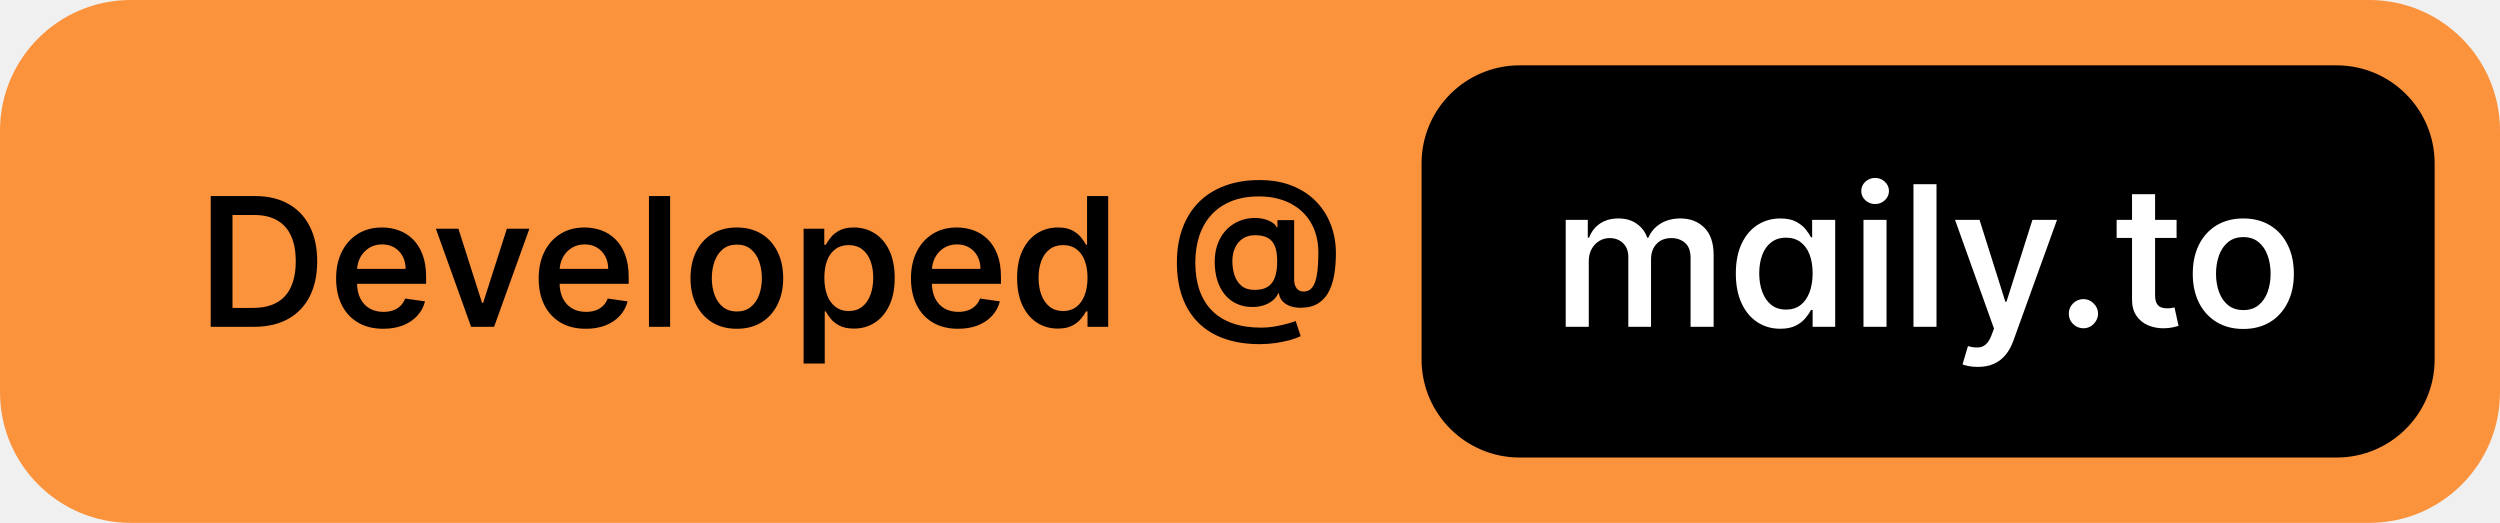
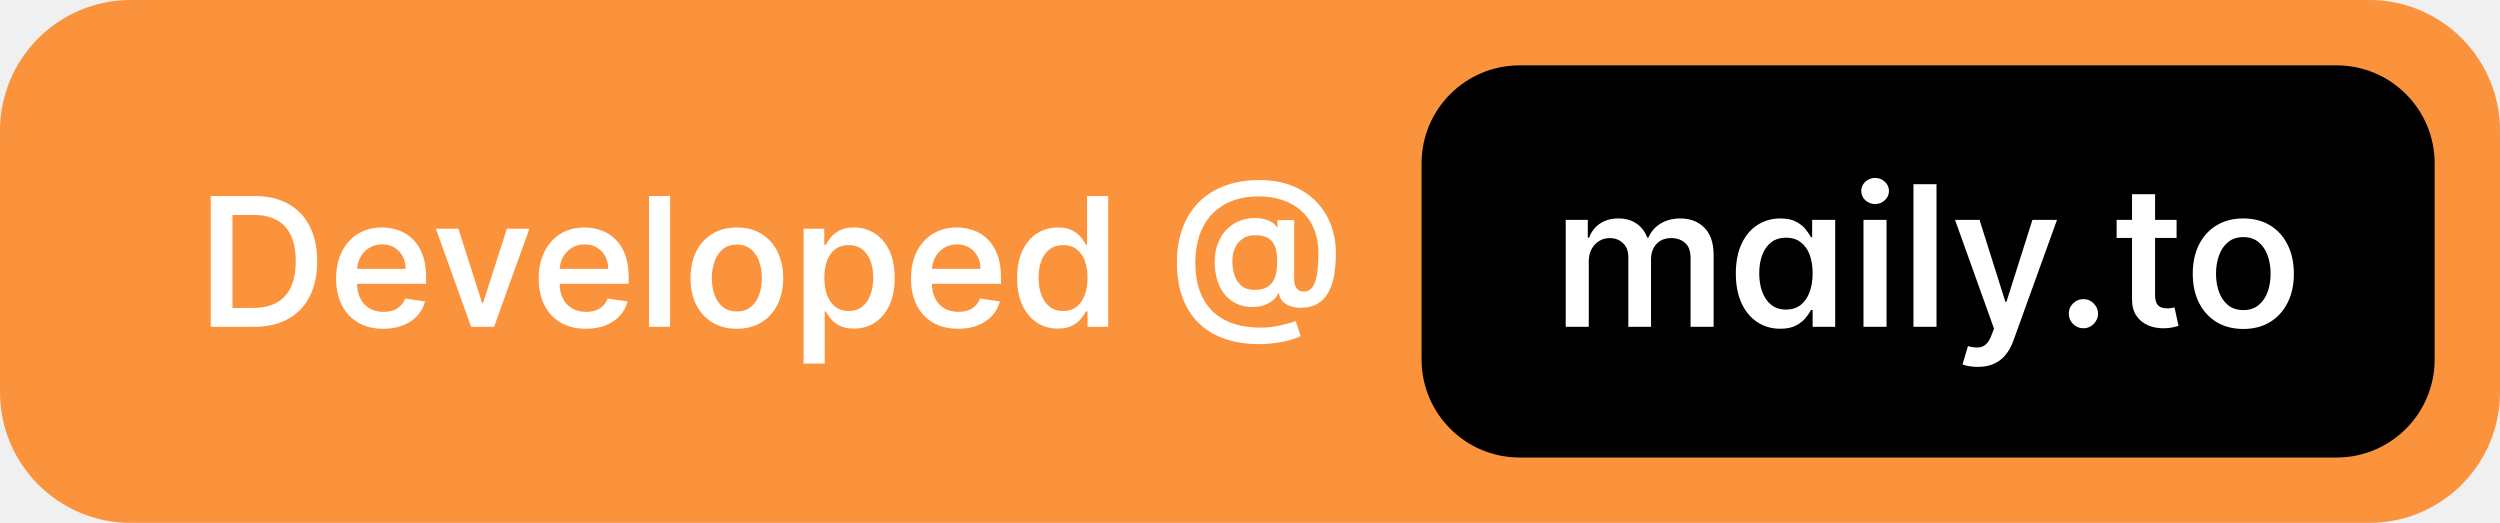
<svg xmlns="http://www.w3.org/2000/svg" width="153" height="32" viewBox="0 0 153 32" fill="none">
  <rect width="153" height="32" rx="8" fill="#FB923C" />
-   <path d="M15.549 20H12.896V12H15.615C16.407 12 17.085 12.16 17.65 12.48C18.218 12.798 18.653 13.255 18.955 13.852C19.26 14.448 19.412 15.16 19.412 15.988C19.412 16.822 19.26 17.539 18.955 18.141C18.65 18.74 18.209 19.199 17.631 19.52C17.055 19.84 16.361 20 15.549 20ZM14.229 18.844H15.482C16.063 18.844 16.547 18.736 16.936 18.52C17.324 18.303 17.614 17.983 17.807 17.559C18.002 17.134 18.1 16.611 18.1 15.988C18.1 15.368 18.003 14.849 17.811 14.43C17.618 14.008 17.331 13.69 16.951 13.477C16.574 13.263 16.104 13.156 15.541 13.156H14.229V18.844ZM23.457 20.121C22.861 20.121 22.346 19.995 21.914 19.742C21.482 19.487 21.15 19.129 20.918 18.668C20.686 18.204 20.57 17.662 20.57 17.039C20.57 16.422 20.686 15.879 20.918 15.41C21.152 14.941 21.479 14.577 21.898 14.316C22.318 14.053 22.81 13.922 23.375 13.922C23.732 13.922 24.072 13.979 24.395 14.094C24.717 14.208 25.005 14.388 25.258 14.633C25.51 14.875 25.71 15.188 25.855 15.57C26.004 15.953 26.078 16.412 26.078 16.945V17.367H21.23V16.453H24.824C24.824 16.167 24.764 15.912 24.645 15.688C24.525 15.461 24.357 15.283 24.141 15.152C23.927 15.022 23.677 14.957 23.391 14.957C23.081 14.957 22.81 15.031 22.578 15.18C22.349 15.328 22.171 15.523 22.043 15.766C21.918 16.008 21.854 16.271 21.852 16.555V17.309C21.852 17.684 21.919 18.004 22.055 18.27C22.19 18.535 22.379 18.738 22.621 18.879C22.863 19.017 23.146 19.086 23.469 19.086C23.685 19.086 23.88 19.056 24.055 18.996C24.229 18.934 24.379 18.842 24.504 18.723C24.631 18.6 24.729 18.449 24.797 18.27L26.012 18.445C25.926 18.781 25.767 19.076 25.535 19.328C25.306 19.578 25.014 19.773 24.66 19.914C24.309 20.052 23.908 20.121 23.457 20.121ZM32.398 14L30.238 20H28.832L26.676 14H28.055L29.504 18.539H29.566L31.02 14H32.398ZM35.853 20.121C35.257 20.121 34.743 19.995 34.31 19.742C33.878 19.487 33.546 19.129 33.315 18.668C33.083 18.204 32.967 17.662 32.967 17.039C32.967 16.422 33.083 15.879 33.315 15.41C33.549 14.941 33.876 14.577 34.295 14.316C34.714 14.053 35.206 13.922 35.772 13.922C36.128 13.922 36.468 13.979 36.791 14.094C37.114 14.208 37.402 14.388 37.654 14.633C37.907 14.875 38.106 15.188 38.252 15.57C38.4 15.953 38.475 16.412 38.475 16.945V17.367H33.627V16.453H37.221C37.221 16.167 37.161 15.912 37.041 15.688C36.921 15.461 36.753 15.283 36.537 15.152C36.324 15.022 36.074 14.957 35.787 14.957C35.477 14.957 35.206 15.031 34.975 15.18C34.745 15.328 34.567 15.523 34.44 15.766C34.315 16.008 34.251 16.271 34.248 16.555V17.309C34.248 17.684 34.316 18.004 34.451 18.27C34.587 18.535 34.775 18.738 35.018 18.879C35.26 19.017 35.542 19.086 35.865 19.086C36.081 19.086 36.277 19.056 36.451 18.996C36.626 18.934 36.775 18.842 36.9 18.723C37.028 18.6 37.126 18.449 37.193 18.27L38.408 18.445C38.322 18.781 38.163 19.076 37.932 19.328C37.703 19.578 37.411 19.773 37.057 19.914C36.705 20.052 36.304 20.121 35.853 20.121ZM41.01 12V20H39.717V12H41.01ZM45.095 20.121C44.519 20.121 44.019 19.992 43.595 19.734C43.17 19.474 42.841 19.112 42.606 18.648C42.375 18.185 42.259 17.645 42.259 17.027C42.259 16.405 42.375 15.861 42.606 15.395C42.841 14.928 43.17 14.566 43.595 14.309C44.019 14.051 44.519 13.922 45.095 13.922C45.67 13.922 46.17 14.051 46.595 14.309C47.019 14.566 47.347 14.928 47.579 15.395C47.813 15.861 47.931 16.405 47.931 17.027C47.931 17.645 47.813 18.185 47.579 18.648C47.347 19.112 47.019 19.474 46.595 19.734C46.17 19.992 45.67 20.121 45.095 20.121ZM45.099 19.062C45.442 19.062 45.726 18.97 45.95 18.785C46.177 18.6 46.346 18.354 46.458 18.047C46.57 17.737 46.626 17.396 46.626 17.023C46.626 16.648 46.57 16.306 46.458 15.996C46.346 15.684 46.177 15.435 45.95 15.25C45.726 15.062 45.442 14.969 45.099 14.969C44.752 14.969 44.466 15.062 44.239 15.25C44.013 15.435 43.843 15.684 43.731 15.996C43.62 16.306 43.563 16.648 43.563 17.023C43.563 17.396 43.62 17.737 43.731 18.047C43.843 18.354 44.013 18.6 44.239 18.785C44.466 18.97 44.752 19.062 45.099 19.062ZM49.181 22.25V14H50.446V14.98H50.536C50.609 14.848 50.711 14.699 50.841 14.535C50.971 14.368 51.149 14.225 51.376 14.105C51.602 13.983 51.897 13.922 52.259 13.922C52.73 13.922 53.155 14.042 53.532 14.281C53.91 14.521 54.208 14.871 54.427 15.332C54.645 15.793 54.755 16.353 54.755 17.012C54.755 17.663 54.647 18.22 54.431 18.684C54.215 19.145 53.919 19.497 53.544 19.742C53.169 19.987 52.742 20.109 52.263 20.109C51.908 20.109 51.617 20.051 51.388 19.934C51.161 19.816 50.98 19.676 50.845 19.512C50.712 19.348 50.609 19.197 50.536 19.059H50.474V22.25H49.181ZM50.45 17C50.45 17.404 50.508 17.759 50.622 18.066C50.739 18.371 50.908 18.609 51.13 18.781C51.351 18.951 51.621 19.035 51.938 19.035C52.267 19.035 52.543 18.947 52.767 18.77C52.991 18.592 53.158 18.35 53.27 18.043C53.385 17.736 53.442 17.388 53.442 17C53.442 16.615 53.386 16.272 53.274 15.973C53.162 15.671 52.995 15.434 52.77 15.262C52.549 15.087 52.272 15 51.938 15C51.616 15 51.343 15.083 51.122 15.25C50.901 15.414 50.733 15.646 50.618 15.945C50.506 16.245 50.45 16.596 50.45 17ZM58.638 20.121C58.041 20.121 57.527 19.995 57.095 19.742C56.662 19.487 56.33 19.129 56.099 18.668C55.867 18.204 55.751 17.662 55.751 17.039C55.751 16.422 55.867 15.879 56.099 15.41C56.333 14.941 56.66 14.577 57.079 14.316C57.498 14.053 57.991 13.922 58.556 13.922C58.912 13.922 59.252 13.979 59.575 14.094C59.898 14.208 60.186 14.388 60.438 14.633C60.691 14.875 60.89 15.188 61.036 15.57C61.185 15.953 61.259 16.412 61.259 16.945V17.367H56.411V16.453H60.005C60.005 16.167 59.945 15.912 59.825 15.688C59.705 15.461 59.537 15.283 59.321 15.152C59.108 15.022 58.858 14.957 58.571 14.957C58.261 14.957 57.991 15.031 57.759 15.18C57.53 15.328 57.351 15.523 57.224 15.766C57.099 16.008 57.035 16.271 57.032 16.555V17.309C57.032 17.684 57.1 18.004 57.235 18.27C57.371 18.535 57.56 18.738 57.802 18.879C58.044 19.017 58.327 19.086 58.649 19.086C58.866 19.086 59.061 19.056 59.235 18.996C59.41 18.934 59.56 18.842 59.685 18.723C59.812 18.6 59.91 18.449 59.977 18.27L61.192 18.445C61.106 18.781 60.948 19.076 60.716 19.328C60.487 19.578 60.195 19.773 59.841 19.914C59.489 20.052 59.088 20.121 58.638 20.121ZM64.739 20.109C64.26 20.109 63.833 19.987 63.458 19.742C63.083 19.497 62.787 19.145 62.571 18.684C62.355 18.22 62.247 17.663 62.247 17.012C62.247 16.353 62.356 15.793 62.575 15.332C62.794 14.871 63.092 14.521 63.47 14.281C63.847 14.042 64.273 13.922 64.747 13.922C65.109 13.922 65.403 13.983 65.63 14.105C65.856 14.225 66.035 14.368 66.165 14.535C66.295 14.699 66.395 14.848 66.466 14.98H66.528V12H67.821V20H66.556V19.059H66.466C66.393 19.197 66.289 19.348 66.153 19.512C66.02 19.676 65.84 19.816 65.61 19.934C65.384 20.051 65.093 20.109 64.739 20.109ZM65.067 19.035C65.385 19.035 65.655 18.951 65.876 18.781C66.097 18.609 66.265 18.371 66.38 18.066C66.497 17.759 66.556 17.404 66.556 17C66.556 16.596 66.498 16.245 66.384 15.945C66.269 15.646 66.101 15.414 65.88 15.25C65.659 15.083 65.388 15 65.067 15C64.734 15 64.455 15.087 64.231 15.262C64.007 15.434 63.84 15.671 63.727 15.973C63.616 16.272 63.56 16.615 63.56 17C63.56 17.388 63.617 17.736 63.731 18.043C63.846 18.35 64.014 18.592 64.235 18.77C64.459 18.947 64.737 19.035 65.067 19.035ZM77.108 21.062C76.293 21.062 75.571 20.952 74.94 20.73C74.31 20.509 73.779 20.185 73.347 19.758C72.914 19.328 72.586 18.805 72.362 18.188C72.138 17.57 72.026 16.865 72.026 16.07C72.026 15.294 72.14 14.596 72.366 13.977C72.593 13.357 72.922 12.827 73.355 12.387C73.789 11.947 74.319 11.609 74.944 11.375C75.572 11.138 76.283 11.02 77.077 11.02C77.832 11.02 78.5 11.137 79.081 11.371C79.662 11.603 80.151 11.925 80.55 12.336C80.948 12.747 81.249 13.223 81.452 13.762C81.655 14.301 81.757 14.879 81.757 15.496C81.757 15.926 81.727 16.338 81.667 16.734C81.607 17.128 81.502 17.48 81.351 17.793C81.2 18.103 80.989 18.35 80.718 18.535C80.45 18.72 80.106 18.819 79.686 18.832C79.444 18.842 79.222 18.816 79.019 18.754C78.815 18.691 78.647 18.594 78.515 18.461C78.382 18.328 78.3 18.16 78.269 17.957H78.222C78.159 18.111 78.05 18.254 77.894 18.387C77.737 18.517 77.542 18.62 77.308 18.695C77.076 18.768 76.811 18.798 76.515 18.785C76.192 18.77 75.896 18.695 75.628 18.562C75.362 18.43 75.133 18.244 74.94 18.004C74.748 17.764 74.599 17.478 74.495 17.145C74.394 16.811 74.341 16.438 74.339 16.023C74.341 15.62 74.4 15.262 74.515 14.949C74.629 14.634 74.785 14.365 74.983 14.141C75.181 13.917 75.408 13.74 75.663 13.609C75.918 13.479 76.184 13.397 76.46 13.363C76.736 13.327 76.993 13.332 77.23 13.379C77.469 13.426 77.668 13.497 77.827 13.594C77.986 13.69 78.086 13.796 78.128 13.91H78.179V13.473H79.202V17.145C79.205 17.345 79.255 17.512 79.355 17.645C79.456 17.777 79.598 17.844 79.78 17.844C80.004 17.844 80.181 17.759 80.311 17.59C80.444 17.418 80.539 17.155 80.597 16.801C80.654 16.447 80.683 15.993 80.683 15.441C80.683 15.022 80.627 14.635 80.515 14.281C80.403 13.925 80.241 13.607 80.03 13.328C79.819 13.05 79.564 12.812 79.265 12.617C78.968 12.422 78.632 12.273 78.257 12.172C77.884 12.07 77.481 12.02 77.046 12.02C76.413 12.02 75.855 12.116 75.37 12.309C74.888 12.501 74.482 12.776 74.151 13.133C73.823 13.49 73.575 13.915 73.405 14.41C73.239 14.905 73.154 15.456 73.151 16.062C73.154 16.703 73.241 17.272 73.413 17.77C73.588 18.264 73.844 18.681 74.183 19.02C74.521 19.358 74.94 19.615 75.44 19.789C75.94 19.963 76.516 20.051 77.167 20.051C77.461 20.051 77.749 20.026 78.03 19.977C78.314 19.927 78.567 19.871 78.788 19.809C79.012 19.746 79.181 19.693 79.296 19.648L79.601 20.574C79.439 20.655 79.223 20.733 78.952 20.809C78.681 20.884 78.386 20.945 78.065 20.992C77.745 21.039 77.426 21.062 77.108 21.062ZM76.788 17.742C77.124 17.742 77.392 17.677 77.593 17.547C77.796 17.414 77.942 17.217 78.03 16.957C78.121 16.694 78.166 16.366 78.163 15.973C78.163 15.598 78.116 15.294 78.022 15.062C77.929 14.831 77.782 14.662 77.581 14.555C77.383 14.448 77.124 14.395 76.804 14.395C76.509 14.395 76.259 14.465 76.054 14.605C75.848 14.743 75.69 14.932 75.581 15.172C75.474 15.409 75.421 15.677 75.421 15.977C75.421 16.281 75.464 16.569 75.55 16.84C75.638 17.108 75.782 17.326 75.98 17.492C76.18 17.659 76.45 17.742 76.788 17.742Z" fill="black" />
+   <path d="M15.549 20H12.896V12H15.615C16.407 12 17.085 12.16 17.65 12.48C18.218 12.798 18.653 13.255 18.955 13.852C19.26 14.448 19.412 15.16 19.412 15.988C19.412 16.822 19.26 17.539 18.955 18.141C18.65 18.74 18.209 19.199 17.631 19.52C17.055 19.84 16.361 20 15.549 20ZM14.229 18.844H15.482C16.063 18.844 16.547 18.736 16.936 18.52C17.324 18.303 17.614 17.983 17.807 17.559C18.002 17.134 18.1 16.611 18.1 15.988C18.1 15.368 18.003 14.849 17.811 14.43C17.618 14.008 17.331 13.69 16.951 13.477C16.574 13.263 16.104 13.156 15.541 13.156H14.229V18.844ZM23.457 20.121C22.861 20.121 22.346 19.995 21.914 19.742C21.482 19.487 21.15 19.129 20.918 18.668C20.686 18.204 20.57 17.662 20.57 17.039C20.57 16.422 20.686 15.879 20.918 15.41C21.152 14.941 21.479 14.577 21.898 14.316C22.318 14.053 22.81 13.922 23.375 13.922C23.732 13.922 24.072 13.979 24.395 14.094C24.717 14.208 25.005 14.388 25.258 14.633C25.51 14.875 25.71 15.188 25.855 15.57C26.004 15.953 26.078 16.412 26.078 16.945V17.367H21.23V16.453H24.824C24.824 16.167 24.764 15.912 24.645 15.688C24.525 15.461 24.357 15.283 24.141 15.152C23.927 15.022 23.677 14.957 23.391 14.957C23.081 14.957 22.81 15.031 22.578 15.18C22.349 15.328 22.171 15.523 22.043 15.766C21.918 16.008 21.854 16.271 21.852 16.555V17.309C21.852 17.684 21.919 18.004 22.055 18.27C22.19 18.535 22.379 18.738 22.621 18.879C22.863 19.017 23.146 19.086 23.469 19.086C23.685 19.086 23.88 19.056 24.055 18.996C24.229 18.934 24.379 18.842 24.504 18.723C24.631 18.6 24.729 18.449 24.797 18.27L26.012 18.445C25.926 18.781 25.767 19.076 25.535 19.328C25.306 19.578 25.014 19.773 24.66 19.914C24.309 20.052 23.908 20.121 23.457 20.121ZM32.398 14L30.238 20H28.832L26.676 14H28.055L29.504 18.539H29.566L31.02 14H32.398ZM35.853 20.121C35.257 20.121 34.743 19.995 34.31 19.742C33.878 19.487 33.546 19.129 33.315 18.668C33.083 18.204 32.967 17.662 32.967 17.039C32.967 16.422 33.083 15.879 33.315 15.41C33.549 14.941 33.876 14.577 34.295 14.316C34.714 14.053 35.206 13.922 35.772 13.922C36.128 13.922 36.468 13.979 36.791 14.094C37.114 14.208 37.402 14.388 37.654 14.633C37.907 14.875 38.106 15.188 38.252 15.57C38.4 15.953 38.475 16.412 38.475 16.945V17.367H33.627V16.453H37.221C37.221 16.167 37.161 15.912 37.041 15.688C36.921 15.461 36.753 15.283 36.537 15.152C36.324 15.022 36.074 14.957 35.787 14.957C35.477 14.957 35.206 15.031 34.975 15.18C34.745 15.328 34.567 15.523 34.44 15.766C34.315 16.008 34.251 16.271 34.248 16.555V17.309C34.248 17.684 34.316 18.004 34.451 18.27C34.587 18.535 34.775 18.738 35.018 18.879C35.26 19.017 35.542 19.086 35.865 19.086C36.081 19.086 36.277 19.056 36.451 18.996C36.626 18.934 36.775 18.842 36.9 18.723C37.028 18.6 37.126 18.449 37.193 18.27L38.408 18.445C38.322 18.781 38.163 19.076 37.932 19.328C37.703 19.578 37.411 19.773 37.057 19.914C36.705 20.052 36.304 20.121 35.853 20.121ZM41.01 12V20H39.717V12H41.01ZM45.095 20.121C44.519 20.121 44.019 19.992 43.595 19.734C43.17 19.474 42.841 19.112 42.606 18.648C42.375 18.185 42.259 17.645 42.259 17.027C42.259 16.405 42.375 15.861 42.606 15.395C42.841 14.928 43.17 14.566 43.595 14.309C44.019 14.051 44.519 13.922 45.095 13.922C45.67 13.922 46.17 14.051 46.595 14.309C47.019 14.566 47.347 14.928 47.579 15.395C47.813 15.861 47.931 16.405 47.931 17.027C47.931 17.645 47.813 18.185 47.579 18.648C47.347 19.112 47.019 19.474 46.595 19.734C46.17 19.992 45.67 20.121 45.095 20.121ZM45.099 19.062C45.442 19.062 45.726 18.97 45.95 18.785C46.177 18.6 46.346 18.354 46.458 18.047C46.57 17.737 46.626 17.396 46.626 17.023C46.626 16.648 46.57 16.306 46.458 15.996C46.346 15.684 46.177 15.435 45.95 15.25C45.726 15.062 45.442 14.969 45.099 14.969C44.752 14.969 44.466 15.062 44.239 15.25C44.013 15.435 43.843 15.684 43.731 15.996C43.62 16.306 43.563 16.648 43.563 17.023C43.563 17.396 43.62 17.737 43.731 18.047C43.843 18.354 44.013 18.6 44.239 18.785C44.466 18.97 44.752 19.062 45.099 19.062ZM49.181 22.25V14H50.446V14.98H50.536C50.609 14.848 50.711 14.699 50.841 14.535C50.971 14.368 51.149 14.225 51.376 14.105C51.602 13.983 51.897 13.922 52.259 13.922C52.73 13.922 53.155 14.042 53.532 14.281C53.91 14.521 54.208 14.871 54.427 15.332C54.645 15.793 54.755 16.353 54.755 17.012C54.755 17.663 54.647 18.22 54.431 18.684C54.215 19.145 53.919 19.497 53.544 19.742C53.169 19.987 52.742 20.109 52.263 20.109C51.908 20.109 51.617 20.051 51.388 19.934C51.161 19.816 50.98 19.676 50.845 19.512C50.712 19.348 50.609 19.197 50.536 19.059H50.474V22.25H49.181ZM50.45 17C50.45 17.404 50.508 17.759 50.622 18.066C50.739 18.371 50.908 18.609 51.13 18.781C51.351 18.951 51.621 19.035 51.938 19.035C52.267 19.035 52.543 18.947 52.767 18.77C52.991 18.592 53.158 18.35 53.27 18.043C53.385 17.736 53.442 17.388 53.442 17C53.442 16.615 53.386 16.272 53.274 15.973C53.162 15.671 52.995 15.434 52.77 15.262C52.549 15.087 52.272 15 51.938 15C51.616 15 51.343 15.083 51.122 15.25C50.901 15.414 50.733 15.646 50.618 15.945C50.506 16.245 50.45 16.596 50.45 17ZM58.638 20.121C58.041 20.121 57.527 19.995 57.095 19.742C56.662 19.487 56.33 19.129 56.099 18.668C55.867 18.204 55.751 17.662 55.751 17.039C55.751 16.422 55.867 15.879 56.099 15.41C56.333 14.941 56.66 14.577 57.079 14.316C57.498 14.053 57.991 13.922 58.556 13.922C58.912 13.922 59.252 13.979 59.575 14.094C59.898 14.208 60.186 14.388 60.438 14.633C60.691 14.875 60.89 15.188 61.036 15.57C61.185 15.953 61.259 16.412 61.259 16.945V17.367H56.411V16.453H60.005C60.005 16.167 59.945 15.912 59.825 15.688C59.705 15.461 59.537 15.283 59.321 15.152C59.108 15.022 58.858 14.957 58.571 14.957C58.261 14.957 57.991 15.031 57.759 15.18C57.53 15.328 57.351 15.523 57.224 15.766C57.099 16.008 57.035 16.271 57.032 16.555V17.309C57.032 17.684 57.1 18.004 57.235 18.27C57.371 18.535 57.56 18.738 57.802 18.879C58.044 19.017 58.327 19.086 58.649 19.086C58.866 19.086 59.061 19.056 59.235 18.996C59.41 18.934 59.56 18.842 59.685 18.723C59.812 18.6 59.91 18.449 59.977 18.27L61.192 18.445C61.106 18.781 60.948 19.076 60.716 19.328C60.487 19.578 60.195 19.773 59.841 19.914C59.489 20.052 59.088 20.121 58.638 20.121ZM64.739 20.109C64.26 20.109 63.833 19.987 63.458 19.742C63.083 19.497 62.787 19.145 62.571 18.684C62.355 18.22 62.247 17.663 62.247 17.012C62.247 16.353 62.356 15.793 62.575 15.332C62.794 14.871 63.092 14.521 63.47 14.281C63.847 14.042 64.273 13.922 64.747 13.922C65.109 13.922 65.403 13.983 65.63 14.105C65.856 14.225 66.035 14.368 66.165 14.535C66.295 14.699 66.395 14.848 66.466 14.98H66.528V12H67.821V20H66.556V19.059H66.466C66.393 19.197 66.289 19.348 66.153 19.512C66.02 19.676 65.84 19.816 65.61 19.934C65.384 20.051 65.093 20.109 64.739 20.109ZM65.067 19.035C65.385 19.035 65.655 18.951 65.876 18.781C66.097 18.609 66.265 18.371 66.38 18.066C66.497 17.759 66.556 17.404 66.556 17C66.556 16.596 66.498 16.245 66.384 15.945C66.269 15.646 66.101 15.414 65.88 15.25C65.659 15.083 65.388 15 65.067 15C64.734 15 64.455 15.087 64.231 15.262C64.007 15.434 63.84 15.671 63.727 15.973C63.616 16.272 63.56 16.615 63.56 17C63.56 17.388 63.617 17.736 63.731 18.043C63.846 18.35 64.014 18.592 64.235 18.77C64.459 18.947 64.737 19.035 65.067 19.035ZM77.108 21.062C76.293 21.062 75.571 20.952 74.94 20.73C74.31 20.509 73.779 20.185 73.347 19.758C72.914 19.328 72.586 18.805 72.362 18.188C72.138 17.57 72.026 16.865 72.026 16.07C72.026 15.294 72.14 14.596 72.366 13.977C72.593 13.357 72.922 12.827 73.355 12.387C73.789 11.947 74.319 11.609 74.944 11.375C75.572 11.138 76.283 11.02 77.077 11.02C77.832 11.02 78.5 11.137 79.081 11.371C79.662 11.603 80.151 11.925 80.55 12.336C80.948 12.747 81.249 13.223 81.452 13.762C81.655 14.301 81.757 14.879 81.757 15.496C81.757 15.926 81.727 16.338 81.667 16.734C81.607 17.128 81.502 17.48 81.351 17.793C81.2 18.103 80.989 18.35 80.718 18.535C80.45 18.72 80.106 18.819 79.686 18.832C79.444 18.842 79.222 18.816 79.019 18.754C78.815 18.691 78.647 18.594 78.515 18.461C78.382 18.328 78.3 18.16 78.269 17.957H78.222C78.159 18.111 78.05 18.254 77.894 18.387C77.737 18.517 77.542 18.62 77.308 18.695C77.076 18.768 76.811 18.798 76.515 18.785C76.192 18.77 75.896 18.695 75.628 18.562C75.362 18.43 75.133 18.244 74.94 18.004C74.748 17.764 74.599 17.478 74.495 17.145C74.394 16.811 74.341 16.438 74.339 16.023C74.341 15.62 74.4 15.262 74.515 14.949C74.629 14.634 74.785 14.365 74.983 14.141C75.181 13.917 75.408 13.74 75.663 13.609C75.918 13.479 76.184 13.397 76.46 13.363C76.736 13.327 76.993 13.332 77.23 13.379C77.469 13.426 77.668 13.497 77.827 13.594C77.986 13.69 78.086 13.796 78.128 13.91H78.179V13.473H79.202V17.145C79.205 17.345 79.255 17.512 79.355 17.645C79.456 17.777 79.598 17.844 79.78 17.844C80.004 17.844 80.181 17.759 80.311 17.59C80.444 17.418 80.539 17.155 80.597 16.801C80.654 16.447 80.683 15.993 80.683 15.441C80.683 15.022 80.627 14.635 80.515 14.281C80.403 13.925 80.241 13.607 80.03 13.328C79.819 13.05 79.564 12.812 79.265 12.617C78.968 12.422 78.632 12.273 78.257 12.172C77.884 12.07 77.481 12.02 77.046 12.02C76.413 12.02 75.855 12.116 75.37 12.309C74.888 12.501 74.482 12.776 74.151 13.133C73.823 13.49 73.575 13.915 73.405 14.41C73.239 14.905 73.154 15.456 73.151 16.062C73.154 16.703 73.241 17.272 73.413 17.77C73.588 18.264 73.844 18.681 74.183 19.02C74.521 19.358 74.94 19.615 75.44 19.789C75.94 19.963 76.516 20.051 77.167 20.051C77.461 20.051 77.749 20.026 78.03 19.977C78.314 19.927 78.567 19.871 78.788 19.809C79.012 19.746 79.181 19.693 79.296 19.648L79.601 20.574C79.439 20.655 79.223 20.733 78.952 20.809C78.681 20.884 78.386 20.945 78.065 20.992C77.745 21.039 77.426 21.062 77.108 21.062ZM76.788 17.742C77.124 17.742 77.392 17.677 77.593 17.547C77.796 17.414 77.942 17.217 78.03 16.957C78.121 16.694 78.166 16.366 78.163 15.973C78.163 15.598 78.116 15.294 78.022 15.062C77.929 14.831 77.782 14.662 77.581 14.555C77.383 14.448 77.124 14.395 76.804 14.395C76.509 14.395 76.259 14.465 76.054 14.605C75.848 14.743 75.69 14.932 75.581 15.172C75.474 15.409 75.421 15.677 75.421 15.977C75.421 16.281 75.464 16.569 75.55 16.84C75.638 17.108 75.782 17.326 75.98 17.492C76.18 17.659 76.45 17.742 76.788 17.742Z" fill="white" />
  <rect x="87" y="4" width="62" height="24" rx="6" fill="black" />
  <path d="M95.822 20V13.454H97.173V14.546H97.254C97.391 14.176 97.614 13.888 97.923 13.68C98.236 13.473 98.609 13.369 99.044 13.369C99.484 13.369 99.855 13.474 100.156 13.685C100.46 13.892 100.679 14.179 100.812 14.546H100.881C101.031 14.188 101.277 13.902 101.618 13.689C101.962 13.476 102.371 13.369 102.845 13.369C103.442 13.369 103.929 13.558 104.307 13.936C104.685 14.311 104.874 14.869 104.874 15.611V20H103.463V15.79C103.463 15.364 103.349 15.054 103.122 14.861C102.895 14.668 102.619 14.571 102.295 14.571C101.901 14.571 101.592 14.693 101.371 14.938C101.152 15.179 101.043 15.49 101.043 15.871V20H99.653V15.717C99.653 15.371 99.547 15.094 99.334 14.886C99.121 14.676 98.845 14.571 98.507 14.571C98.274 14.571 98.061 14.631 97.868 14.75C97.675 14.869 97.52 15.036 97.403 15.249C97.29 15.462 97.233 15.709 97.233 15.99V20H95.822ZM108.952 20.119C108.429 20.119 107.963 19.986 107.554 19.719C107.145 19.452 106.822 19.067 106.587 18.564C106.351 18.058 106.233 17.45 106.233 16.74C106.233 16.021 106.352 15.411 106.591 14.908C106.83 14.405 107.155 14.023 107.567 13.761C107.979 13.5 108.443 13.369 108.96 13.369C109.355 13.369 109.676 13.436 109.923 13.57C110.17 13.7 110.365 13.857 110.507 14.038C110.649 14.217 110.759 14.379 110.835 14.524H110.903V13.454H112.314V20H110.933V18.973H110.835C110.756 19.124 110.642 19.288 110.494 19.467C110.349 19.646 110.152 19.8 109.902 19.928C109.655 20.055 109.338 20.119 108.952 20.119ZM109.31 18.947C109.656 18.947 109.95 18.855 110.192 18.671C110.433 18.483 110.616 18.223 110.741 17.891C110.869 17.555 110.933 17.168 110.933 16.727C110.933 16.287 110.871 15.903 110.746 15.577C110.621 15.25 110.438 14.997 110.196 14.818C109.955 14.636 109.659 14.546 109.31 14.546C108.946 14.546 108.642 14.641 108.398 14.831C108.153 15.018 107.97 15.277 107.848 15.607C107.726 15.933 107.665 16.307 107.665 16.727C107.665 17.151 107.727 17.53 107.852 17.865C107.977 18.2 108.161 18.465 108.402 18.658C108.646 18.851 108.949 18.947 109.31 18.947ZM114.045 20V13.454H115.456V20H114.045ZM114.757 12.487C114.524 12.487 114.324 12.409 114.156 12.253C113.991 12.097 113.909 11.908 113.909 11.686C113.909 11.467 113.991 11.28 114.156 11.124C114.324 10.967 114.524 10.889 114.757 10.889C114.99 10.889 115.189 10.967 115.353 11.124C115.521 11.28 115.605 11.467 115.605 11.686C115.605 11.908 115.521 12.097 115.353 12.253C115.189 12.409 114.99 12.487 114.757 12.487ZM118.514 11.273V20H117.104V11.273H118.514ZM121.044 22.454C120.846 22.454 120.662 22.439 120.495 22.408C120.327 22.376 120.198 22.341 120.107 22.301L120.439 21.18C120.669 21.246 120.874 21.274 121.053 21.266C121.232 21.26 121.39 21.199 121.526 21.082C121.665 20.966 121.784 20.773 121.884 20.503L122.033 20.111L119.647 13.454H121.147L122.728 18.466H122.796L124.385 13.454H125.89L123.226 20.831C123.104 21.178 122.944 21.472 122.745 21.713C122.549 21.954 122.31 22.138 122.029 22.263C121.75 22.391 121.422 22.454 121.044 22.454ZM127.507 20.09C127.26 20.09 127.048 20.003 126.872 19.829C126.696 19.653 126.609 19.442 126.612 19.195C126.609 18.95 126.696 18.741 126.872 18.568C127.048 18.392 127.26 18.304 127.507 18.304C127.745 18.304 127.953 18.392 128.129 18.568C128.308 18.741 128.399 18.95 128.402 19.195C128.399 19.357 128.356 19.506 128.274 19.642C128.191 19.778 128.083 19.888 127.95 19.97C127.816 20.05 127.669 20.09 127.507 20.09ZM133.207 13.454V14.562H129.538V13.454H133.207ZM130.48 11.886H131.891V18.057C131.891 18.281 131.925 18.453 131.993 18.572C132.061 18.689 132.151 18.768 132.261 18.811C132.375 18.851 132.499 18.871 132.632 18.871C132.732 18.871 132.82 18.864 132.896 18.849C132.976 18.835 133.037 18.824 133.08 18.815L133.327 19.945C133.247 19.97 133.135 19.999 132.99 20.03C132.845 20.064 132.668 20.084 132.457 20.09C132.097 20.098 131.766 20.038 131.464 19.91C131.166 19.783 130.926 19.585 130.744 19.318C130.565 19.051 130.477 18.716 130.48 18.312V11.886ZM137.291 20.132C136.663 20.132 136.118 19.991 135.654 19.71C135.191 19.426 134.832 19.031 134.576 18.526C134.324 18.02 134.197 17.43 134.197 16.757C134.197 16.078 134.324 15.484 134.576 14.976C134.832 14.467 135.191 14.072 135.654 13.791C136.118 13.51 136.663 13.369 137.291 13.369C137.919 13.369 138.464 13.51 138.927 13.791C139.39 14.072 139.748 14.467 140.001 14.976C140.257 15.484 140.385 16.078 140.385 16.757C140.385 17.43 140.257 18.02 140.001 18.526C139.748 19.031 139.39 19.426 138.927 19.71C138.464 19.991 137.919 20.132 137.291 20.132ZM137.295 18.977C137.67 18.977 137.98 18.876 138.224 18.675C138.471 18.473 138.656 18.204 138.778 17.869C138.9 17.531 138.961 17.159 138.961 16.753C138.961 16.344 138.9 15.97 138.778 15.632C138.656 15.291 138.471 15.02 138.224 14.818C137.98 14.614 137.67 14.511 137.295 14.511C136.917 14.511 136.605 14.614 136.358 14.818C136.11 15.02 135.926 15.291 135.804 15.632C135.681 15.97 135.62 16.344 135.62 16.753C135.62 17.159 135.681 17.531 135.804 17.869C135.926 18.204 136.11 18.473 136.358 18.675C136.605 18.876 136.917 18.977 137.295 18.977Z" fill="white" />
</svg>
